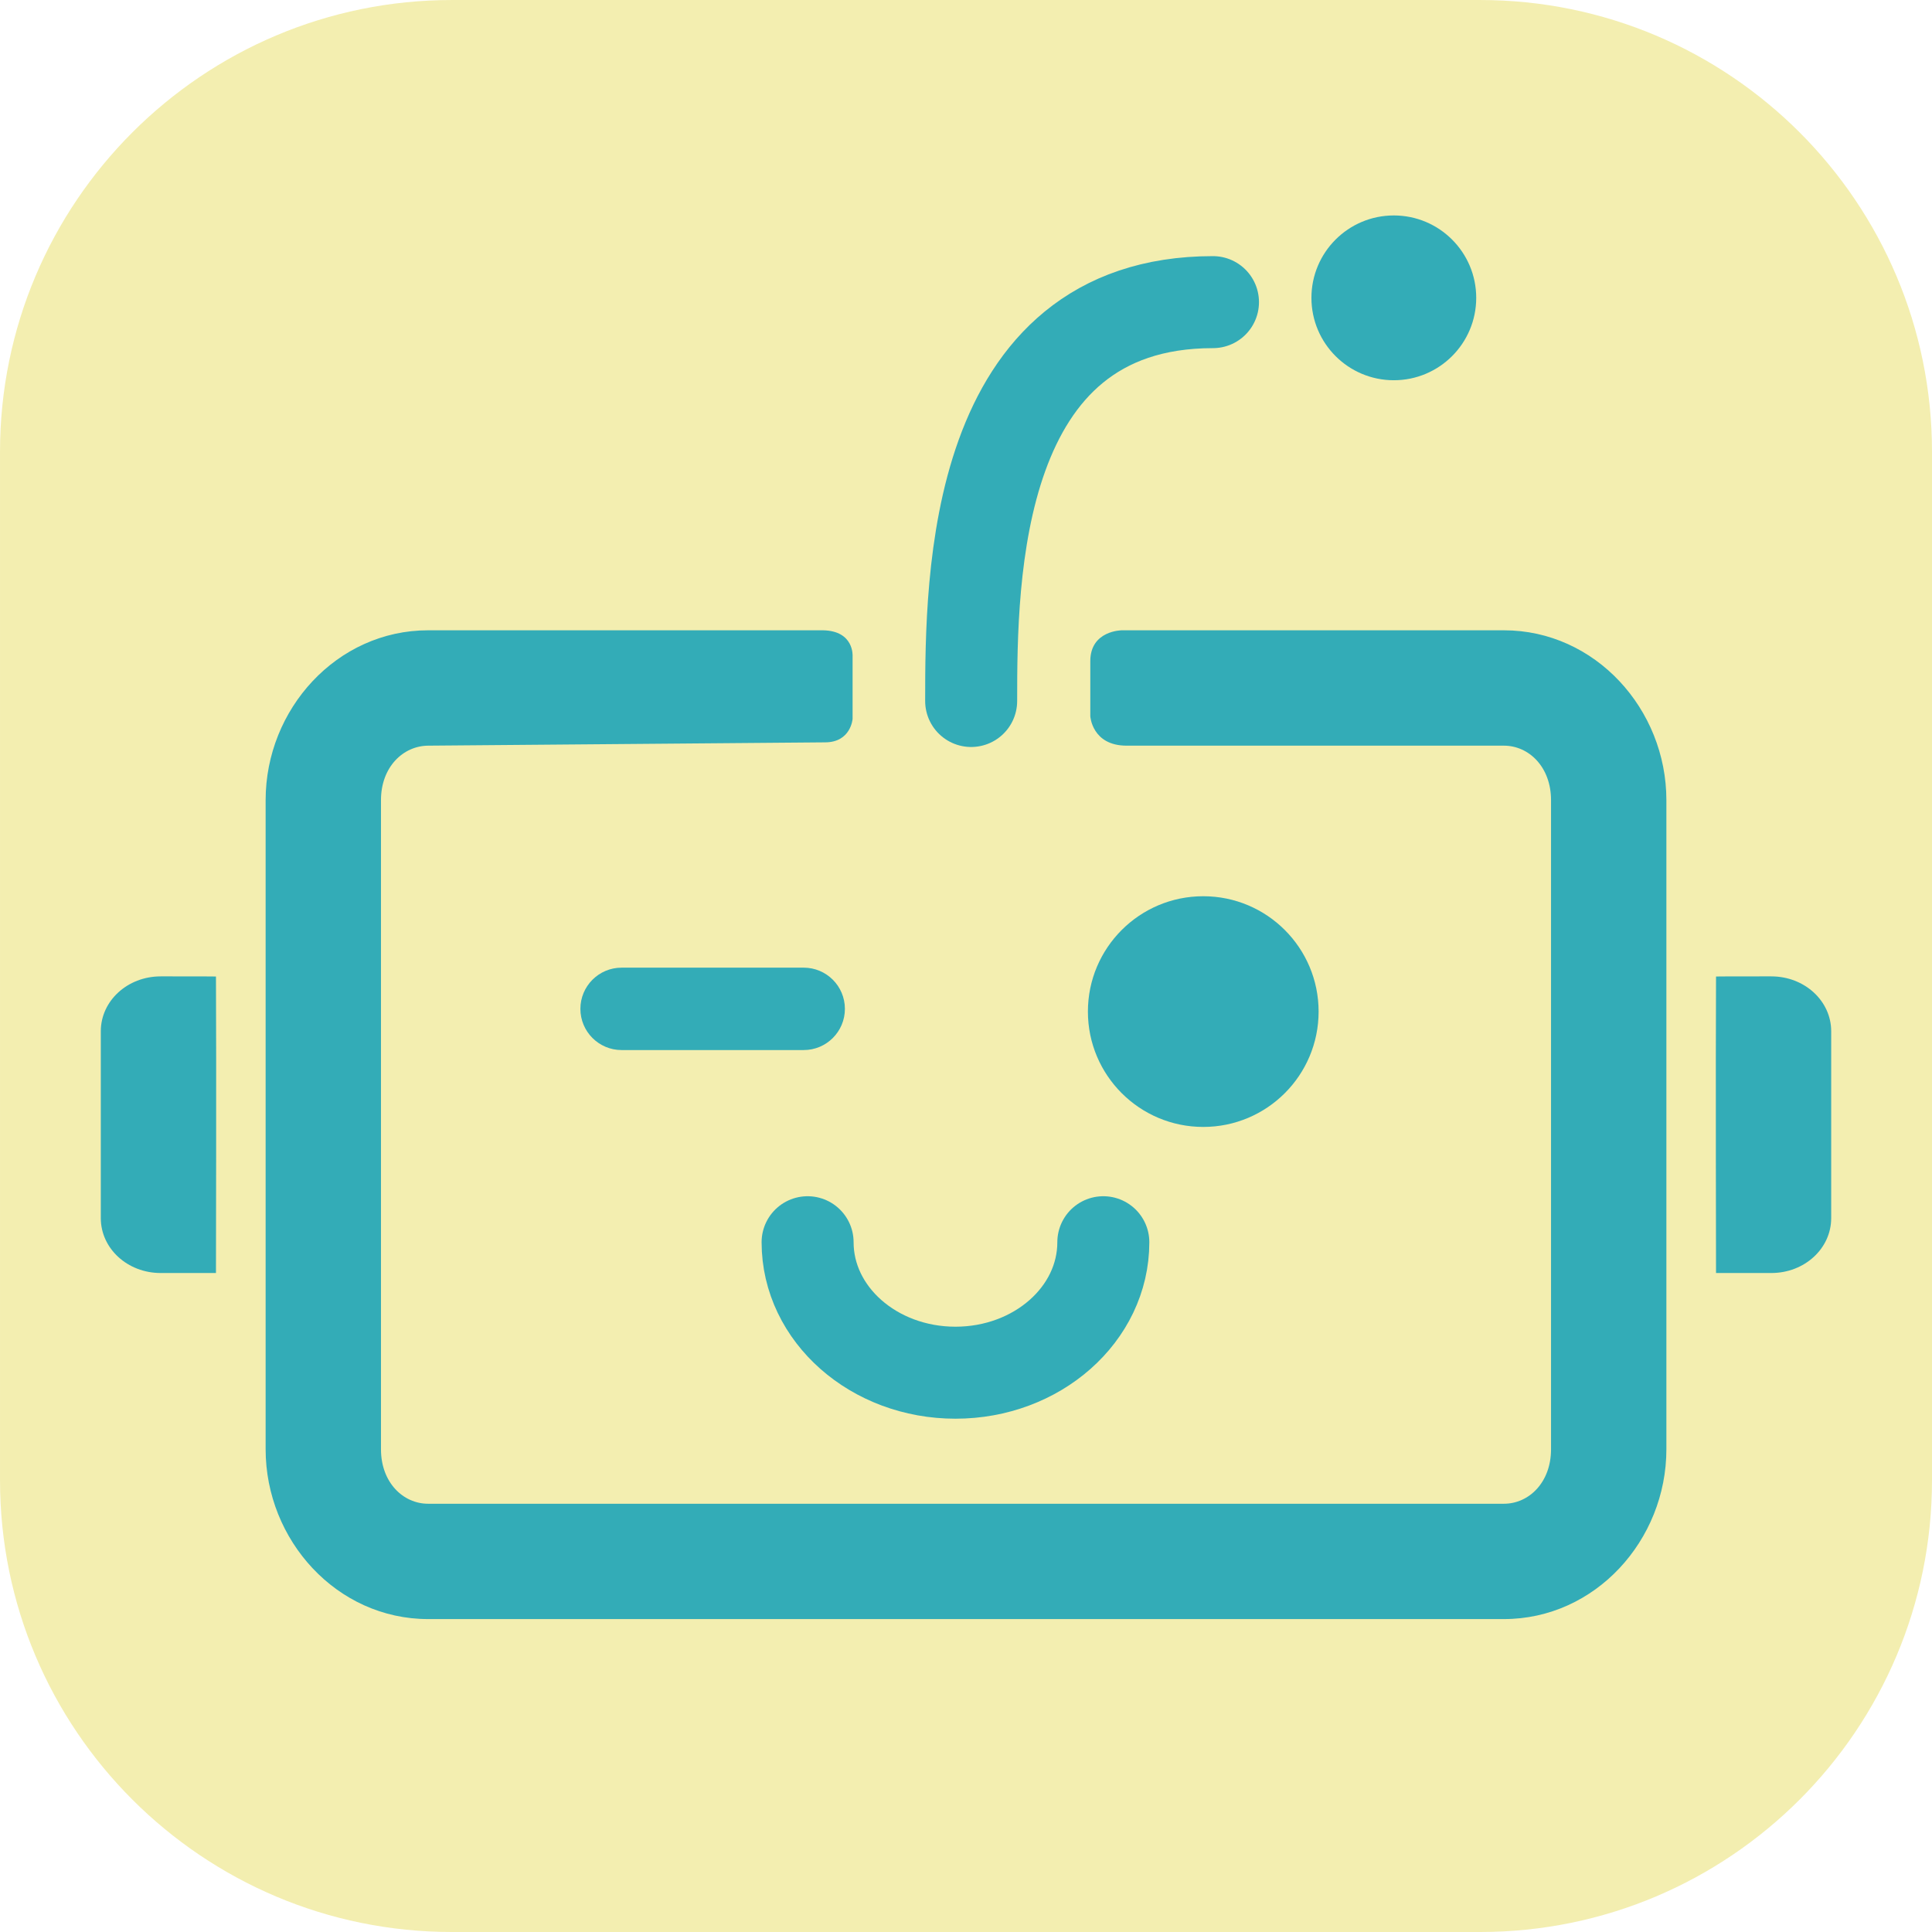
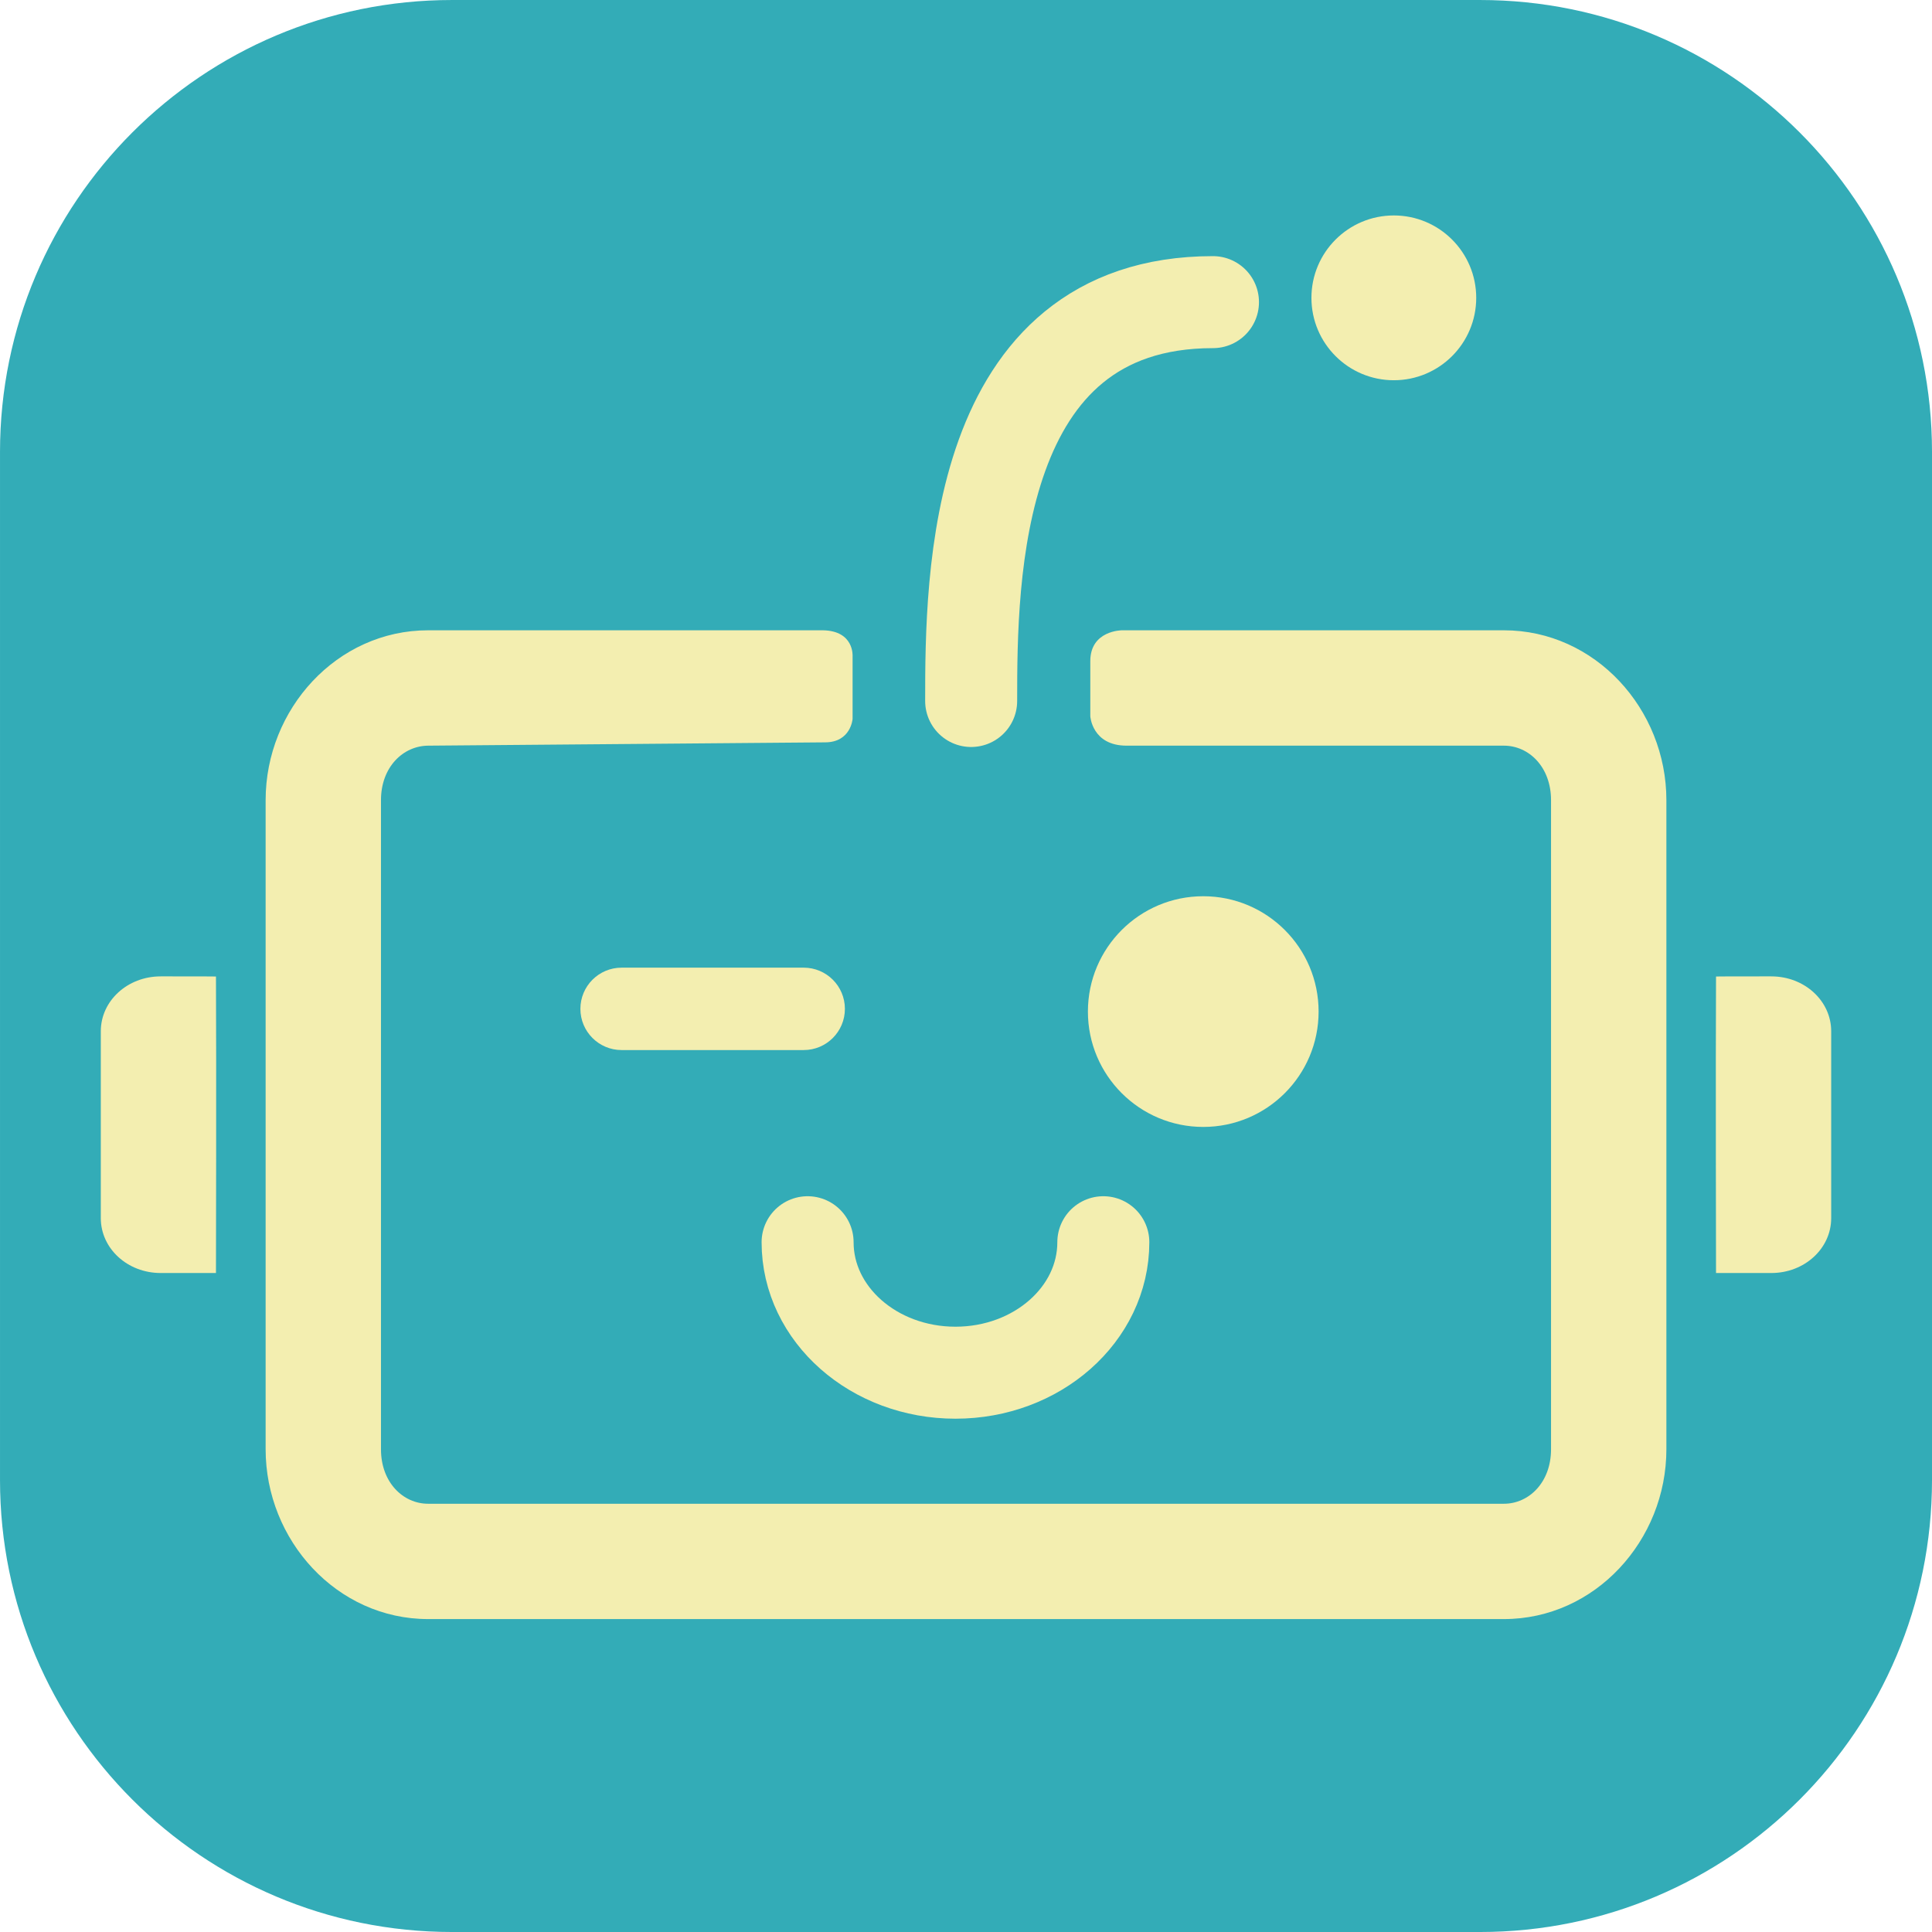
<svg xmlns="http://www.w3.org/2000/svg" width="105mm" height="105mm" viewBox="0 0 105 105" version="1.1" id="svg8">
  <defs id="defs2" />
  <g id="layer1" transform="translate(-51.21061,18.0803)">
-     <rect style="fill:#f3eeb0;fill-opacity:1;stroke:none;stroke-width:7;stroke-linecap:round;stroke-linejoin:round;stroke-miterlimit:4;stroke-dasharray:none;stroke-opacity:1" id="rect1162" width="105" height="105" x="51.211" y="-18.08" rx="24.565" />
-     <path style="color:#000000;font-style:normal;font-variant:normal;font-weight:normal;font-stretch:normal;font-size:medium;line-height:normal;font-family:sans-serif;font-variant-ligatures:normal;font-variant-position:normal;font-variant-caps:normal;font-variant-numeric:normal;font-variant-alternates:normal;font-feature-settings:normal;text-indent:0;text-align:start;text-decoration:none;text-decoration-line:none;text-decoration-style:solid;text-decoration-color:#000000;letter-spacing:normal;word-spacing:normal;text-transform:none;writing-mode:lr-tb;direction:ltr;text-orientation:mixed;dominant-baseline:auto;baseline-shift:baseline;text-anchor:start;white-space:normal;shape-padding:0;clip-rule:nonzero;display:inline;overflow:visible;visibility:visible;opacity:1;isolation:auto;mix-blend-mode:normal;color-interpolation:sRGB;color-interpolation-filters:linearRGB;solid-color:#000000;solid-opacity:1;vector-effect:none;fill:#33acb7;fill-opacity:1;fill-rule:nonzero;stroke:none;stroke-width:5;stroke-linecap:butt;stroke-linejoin:miter;stroke-miterlimit:0;stroke-dasharray:none;stroke-dashoffset:0;stroke-opacity:1;color-rendering:auto;image-rendering:auto;shape-rendering:auto;text-rendering:auto;enable-background:accumulate" d="m 74.477,16.175 c -4.956,0 -8.83,4.282 -8.83,9.231 v 35.278 c 0,4.949 3.874,9.229 8.83,9.229 h 58.468 c 4.956,0 8.83,-4.28 8.83,-9.229 v -35.278 c 0,-4.949 -3.874,-9.231 -8.83,-9.231 h -20.757 c 0,0 -1.722,-0.002 -1.722,1.676 v 2.991 c 0,0 0.089,1.603 1.975,1.603 h 20.504 c 1.355,0 2.561,1.157 2.561,2.962 v 35.278 c 0,1.805 -1.206,2.96 -2.561,2.96 H 74.477 c -1.355,0 -2.561,-1.155 -2.561,-2.96 v -35.278 c 0,-1.805 1.206,-2.95 2.561,-2.962 l 21.574,-0.18 c 1.406,0 1.496,-1.274 1.496,-1.274 v -3.41 c 0,0 0.096,-1.376 -1.61,-1.406 z" id="rect815" />
-     <circle style="fill:#33acb7;fill-opacity:1;stroke:none;stroke-width:5;stroke-linecap:round;stroke-miterlimit:0;stroke-dasharray:none;stroke-opacity:1" id="path841" cx="126.962" cy="-1.893" r="4.478" />
-     <circle style="fill:#33acb7;fill-opacity:1;stroke:none;stroke-width:5;stroke-linecap:round;stroke-miterlimit:0;stroke-dasharray:none;stroke-opacity:1" id="path841-6" cx="116.605" cy="36.897" r="6.269" />
-     <rect style="fill:#33acb7;fill-opacity:1;stroke:none;stroke-width:5;stroke-linecap:round;stroke-miterlimit:0;stroke-dasharray:none;stroke-opacity:1" id="rect877" width="14.375" height="4.478" x="82.754" y="34.51" ry="2.239" />
-     <path style="fill:none;fill-opacity:1;stroke:#33acb7;stroke-width:5;stroke-linecap:round;stroke-miterlimit:0;stroke-dasharray:none;stroke-opacity:1" d="m 111.174,49.432 c 0,3.916 -3.598,7.091 -8.036,7.091 -4.438,0 -8.036,-3.175 -8.036,-7.091" id="path879" />
-     <path style="fill:#33acb7;fill-opacity:1;stroke:none;stroke-width:5;stroke-linecap:square;stroke-linejoin:round;stroke-miterlimit:0;stroke-dasharray:none;stroke-opacity:1" d="m 59.941,34.984 c -1.801,0 -3.252,1.33 -3.252,2.983 v 10.155 c 0,1.653 1.45,2.983 3.252,2.983 h 3.007 c 0,0 0.025,-11.448 -9e-6,-16.114 0,0 -0.033,-0.008 -3.007,-0.008 z" id="rect903-7" />
-     <path style="fill:#33acb7;fill-opacity:1;stroke:none;stroke-width:5;stroke-linecap:square;stroke-linejoin:round;stroke-miterlimit:0;stroke-dasharray:none;stroke-opacity:1" d="m 147.48,34.984 c 1.801,0 3.252,1.33 3.252,2.983 v 10.155 c 0,1.653 -1.45,2.983 -3.252,2.983 h -3.007 c 0,0 -0.025,-11.448 1e-5,-16.114 0,0 0.033,-0.008 3.007,-0.008 z" id="rect903-7-5" />
-     <path style="fill:none;stroke:#33acb7;stroke-width:5;stroke-linecap:round;stroke-linejoin:miter;stroke-miterlimit:4;stroke-dasharray:none;stroke-opacity:1" d="m 103.991,20.017 c 0,-6.705 0.093,-21.677 13.142,-21.677" id="path1082" />
+     <rect style="fill:#33acb7;fill-opacity:1;stroke:none;stroke-width:7;stroke-linecap:round;stroke-linejoin:round;stroke-miterlimit:4;stroke-dasharray:none;stroke-opacity:1" id="rect1162" width="105" height="105" x="51.211" y="-18.08" rx="24.565" />
+     <path style="color:#000000;font-style:normal;font-variant:normal;font-weight:normal;font-stretch:normal;font-size:medium;line-height:normal;font-family:sans-serif;font-variant-ligatures:normal;font-variant-position:normal;font-variant-caps:normal;font-variant-numeric:normal;font-variant-alternates:normal;font-feature-settings:normal;text-indent:0;text-align:start;text-decoration:none;text-decoration-line:none;text-decoration-style:solid;text-decoration-color:#000000;letter-spacing:normal;word-spacing:normal;text-transform:none;writing-mode:lr-tb;direction:ltr;text-orientation:mixed;dominant-baseline:auto;baseline-shift:baseline;text-anchor:start;white-space:normal;shape-padding:0;clip-rule:nonzero;display:inline;overflow:visible;visibility:visible;opacity:1;isolation:auto;mix-blend-mode:normal;color-interpolation:sRGB;color-interpolation-filters:linearRGB;solid-color:#000000;solid-opacity:1;vector-effect:none;fill:#f3eeb0;fill-opacity:1;fill-rule:nonzero;stroke:none;stroke-width:5;stroke-linecap:butt;stroke-linejoin:miter;stroke-miterlimit:0;stroke-dasharray:none;stroke-dashoffset:0;stroke-opacity:1;color-rendering:auto;image-rendering:auto;shape-rendering:auto;text-rendering:auto;enable-background:accumulate" d="m 74.477,16.175 c -4.956,0 -8.83,4.282 -8.83,9.231 v 35.278 c 0,4.949 3.874,9.229 8.83,9.229 h 58.468 c 4.956,0 8.83,-4.28 8.83,-9.229 v -35.278 c 0,-4.949 -3.874,-9.231 -8.83,-9.231 h -20.757 c 0,0 -1.722,-0.002 -1.722,1.676 v 2.991 c 0,0 0.089,1.603 1.975,1.603 h 20.504 c 1.355,0 2.561,1.157 2.561,2.962 v 35.278 c 0,1.805 -1.206,2.96 -2.561,2.96 H 74.477 c -1.355,0 -2.561,-1.155 -2.561,-2.96 v -35.278 c 0,-1.805 1.206,-2.95 2.561,-2.962 l 21.574,-0.18 c 1.406,0 1.496,-1.274 1.496,-1.274 v -3.41 c 0,0 0.096,-1.376 -1.61,-1.406 z" id="rect815" />
+     <circle style="fill:#f3eeb0;fill-opacity:1;stroke:none;stroke-width:5;stroke-linecap:round;stroke-miterlimit:0;stroke-dasharray:none;stroke-opacity:1" id="path841" cx="126.962" cy="-1.893" r="4.478" />
+     <circle style="fill:#f3eeb0;fill-opacity:1;stroke:none;stroke-width:5;stroke-linecap:round;stroke-miterlimit:0;stroke-dasharray:none;stroke-opacity:1" id="path841-6" cx="116.605" cy="36.897" r="6.269" />
+     <rect style="fill:#f3eeb0;fill-opacity:1;stroke:none;stroke-width:5;stroke-linecap:round;stroke-miterlimit:0;stroke-dasharray:none;stroke-opacity:1" id="rect877" width="14.375" height="4.478" x="82.754" y="34.51" ry="2.239" />
+     <path style="fill:none;fill-opacity:1;stroke:#f3eeb0;stroke-width:5;stroke-linecap:round;stroke-miterlimit:0;stroke-dasharray:none;stroke-opacity:1" d="m 111.174,49.432 c 0,3.916 -3.598,7.091 -8.036,7.091 -4.438,0 -8.036,-3.175 -8.036,-7.091" id="path879" />
+     <path style="fill:#f3eeb0;fill-opacity:1;stroke:none;stroke-width:5;stroke-linecap:square;stroke-linejoin:round;stroke-miterlimit:0;stroke-dasharray:none;stroke-opacity:1" d="m 59.941,34.984 c -1.801,0 -3.252,1.33 -3.252,2.983 v 10.155 c 0,1.653 1.45,2.983 3.252,2.983 h 3.007 c 0,0 0.025,-11.448 -9e-6,-16.114 0,0 -0.033,-0.008 -3.007,-0.008 z" id="rect903-7" />
+     <path style="fill:#f3eeb0;fill-opacity:1;stroke:none;stroke-width:5;stroke-linecap:square;stroke-linejoin:round;stroke-miterlimit:0;stroke-dasharray:none;stroke-opacity:1" d="m 147.48,34.984 c 1.801,0 3.252,1.33 3.252,2.983 v 10.155 c 0,1.653 -1.45,2.983 -3.252,2.983 h -3.007 c 0,0 -0.025,-11.448 1e-5,-16.114 0,0 0.033,-0.008 3.007,-0.008 z" id="rect903-7-5" />
+     <path style="fill:none;stroke:#f3eeb0;stroke-width:5;stroke-linecap:round;stroke-linejoin:miter;stroke-miterlimit:4;stroke-dasharray:none;stroke-opacity:1" d="m 103.991,20.017 c 0,-6.705 0.093,-21.677 13.142,-21.677" id="path1082" />
  </g>
</svg>
